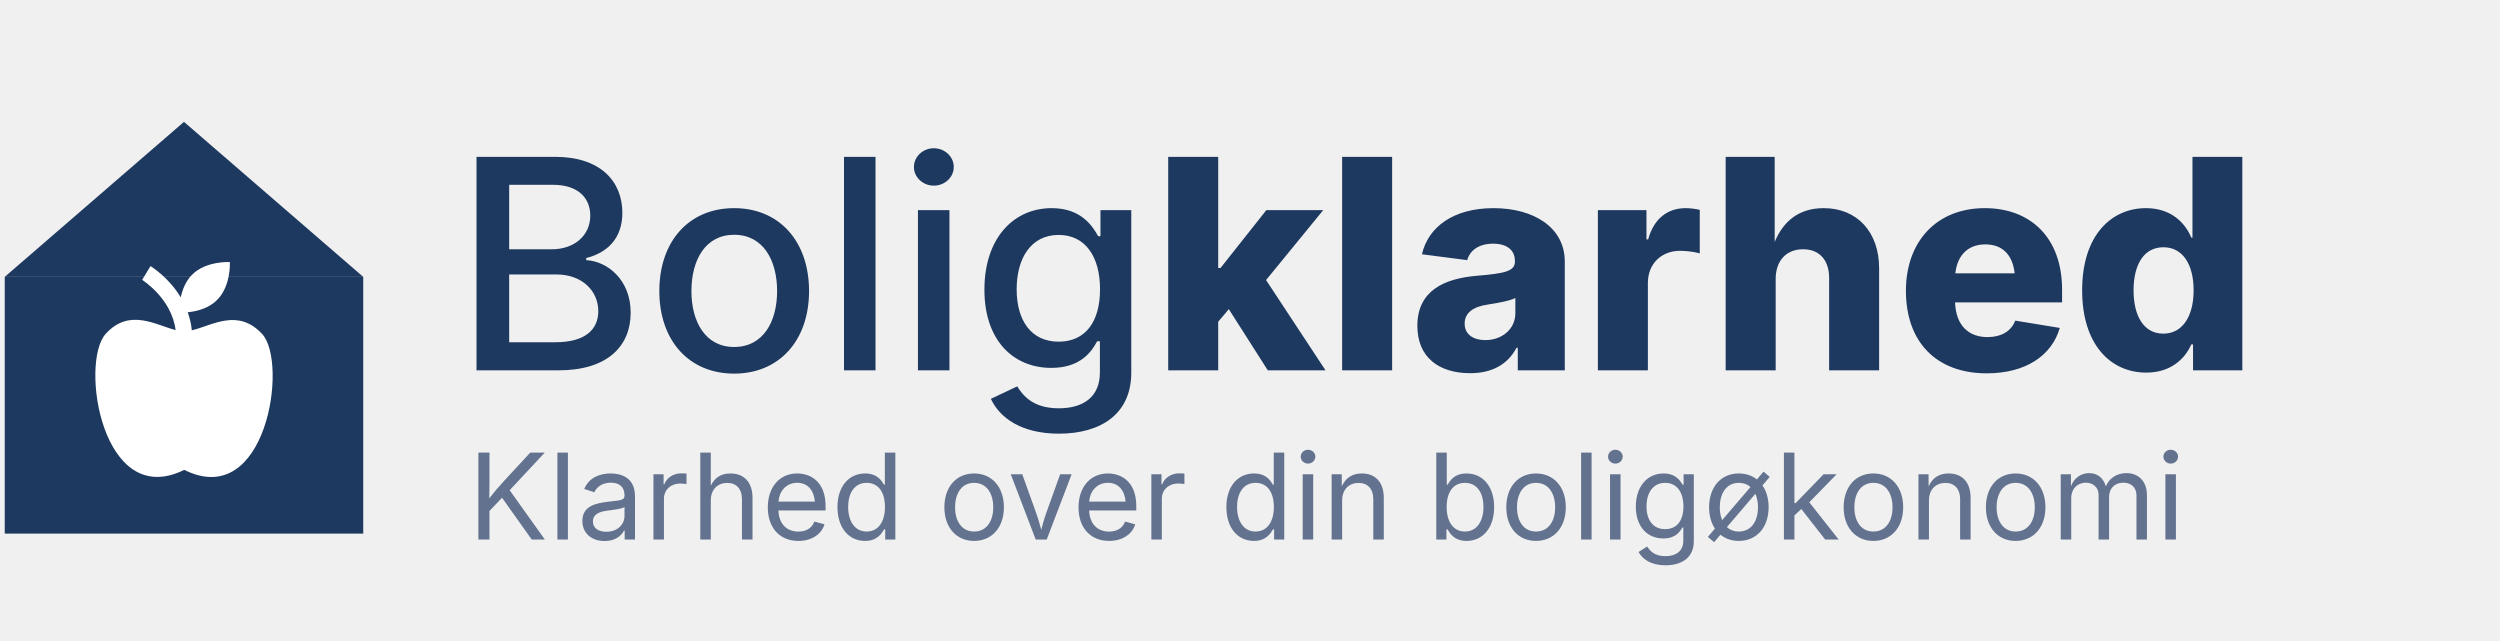
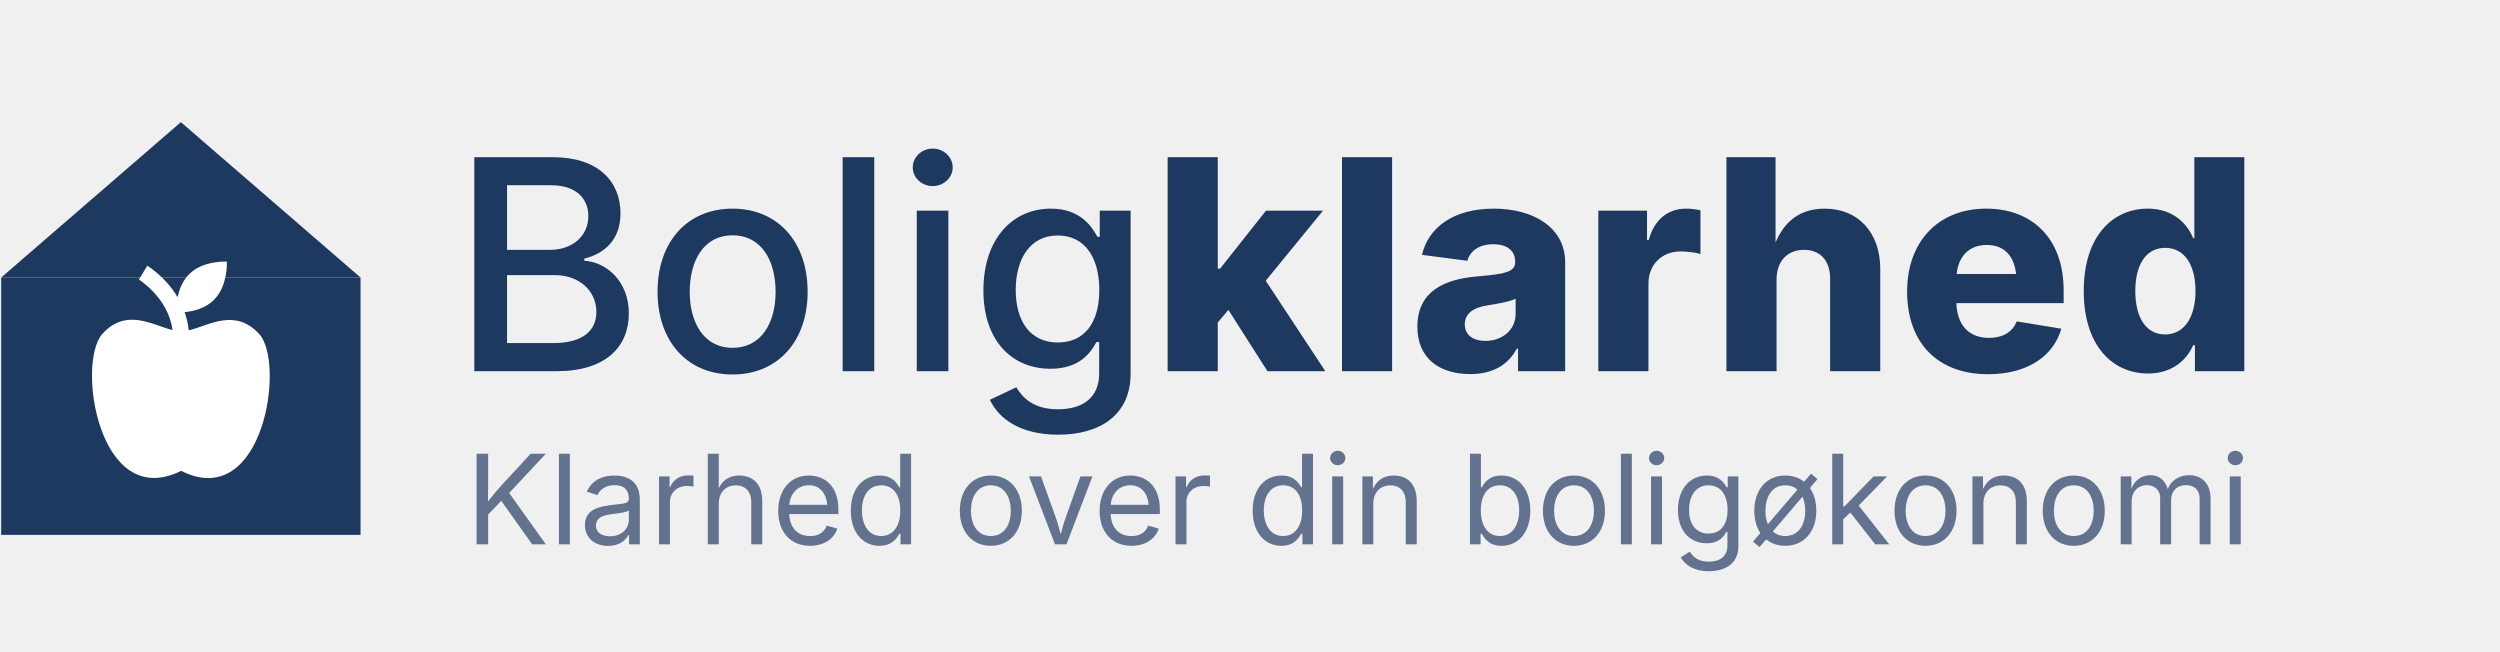
- <svg xmlns="http://www.w3.org/2000/svg" width="2113" height="541" xml:space="preserve" overflow="hidden">
-   <g transform="translate(-316 -1026)">
+ <svg xmlns="http://www.w3.org/2000/svg" width="2108" height="549" xml:space="preserve" overflow="hidden">
+   <g transform="translate(-59 13)">
    <g>
-       <text fill="#1E395F" fill-opacity="1" font-family="Inter Medium,Inter Medium_MSFontService,sans-serif" font-style="normal" font-variant="normal" font-weight="500" font-stretch="normal" font-size="248" text-anchor="start" direction="ltr" writing-mode="lr-tb" unicode-bidi="normal" text-decoration="none" transform="matrix(1 0 0 1 698.767 1339)">Bolig</text>
-       <text fill="#1E395F" fill-opacity="1" font-family="Inter ExtraBold,Inter ExtraBold_MSFontService,sans-serif" font-style="normal" font-variant="normal" font-weight="800" font-stretch="normal" font-size="248" text-anchor="start" direction="ltr" writing-mode="lr-tb" unicode-bidi="normal" text-decoration="none" transform="matrix(1 0 0 1 1289.44 1339)">klarhed</text>
-       <text fill="#1E395F" fill-opacity="1" font-family="Inter ExtraBold,Inter ExtraBold_MSFontService,sans-serif" font-style="normal" font-variant="normal" font-weight="800" font-stretch="normal" font-size="248" text-anchor="start" direction="ltr" writing-mode="lr-tb" unicode-bidi="normal" text-decoration="none" transform="matrix(1 0 0 1 2222.15 1339)"> </text>
-       <rect x="320" y="1260" width="303" height="217" fill="#1E395F" fill-opacity="1" />
-       <path d="M320 1260 471.5 1129 623 1260Z" fill="#1E395F" fill-rule="evenodd" fill-opacity="1" />
-       <text fill="#63738F" fill-opacity="1" font-family="Inter,Inter_MSFontService,sans-serif" font-style="normal" font-variant="normal" font-weight="400" font-stretch="normal" font-size="101" text-anchor="start" direction="ltr" writing-mode="lr-tb" unicode-bidi="normal" text-decoration="none" transform="matrix(1 0 0 1 711.459 1482)">Klarhed</text>
-       <text fill="#63738F" fill-opacity="1" font-family="Inter,Inter_MSFontService,sans-serif" font-style="normal" font-variant="normal" font-weight="400" font-stretch="normal" font-size="101" text-anchor="start" direction="ltr" writing-mode="lr-tb" unicode-bidi="normal" text-decoration="none" transform="matrix(1 0 0 1 1080.42 1482)"> </text>
-       <text fill="#63738F" fill-opacity="1" font-family="Inter,Inter_MSFontService,sans-serif" font-style="normal" font-variant="normal" font-weight="400" font-stretch="normal" font-size="101" text-anchor="start" direction="ltr" writing-mode="lr-tb" unicode-bidi="normal" text-decoration="none" transform="matrix(1 0 0 1 1109.06 1482)">over</text>
-       <text fill="#63738F" fill-opacity="1" font-family="Inter,Inter_MSFontService,sans-serif" font-style="normal" font-variant="normal" font-weight="400" font-stretch="normal" font-size="101" text-anchor="start" direction="ltr" writing-mode="lr-tb" unicode-bidi="normal" text-decoration="none" transform="matrix(1 0 0 1 1318.75 1482)"> </text>
-       <text fill="#63738F" fill-opacity="1" font-family="Inter,Inter_MSFontService,sans-serif" font-style="normal" font-variant="normal" font-weight="400" font-stretch="normal" font-size="101" text-anchor="start" direction="ltr" writing-mode="lr-tb" unicode-bidi="normal" text-decoration="none" transform="matrix(1 0 0 1 1347.4 1482)">din</text>
-       <text fill="#63738F" fill-opacity="1" font-family="Inter,Inter_MSFontService,sans-serif" font-style="normal" font-variant="normal" font-weight="400" font-stretch="normal" font-size="101" text-anchor="start" direction="ltr" writing-mode="lr-tb" unicode-bidi="normal" text-decoration="none" transform="matrix(1 0 0 1 1493.49 1482)"> </text>
-       <text fill="#63738F" fill-opacity="1" font-family="Inter,Inter_MSFontService,sans-serif" font-style="normal" font-variant="normal" font-weight="400" font-stretch="normal" font-size="101" text-anchor="start" direction="ltr" writing-mode="lr-tb" unicode-bidi="normal" text-decoration="none" transform="matrix(1 0 0 1 1522.14 1482)">boligøkonomi</text>
-       <text fill="#63738F" fill-opacity="1" font-family="Inter,Inter_MSFontService,sans-serif" font-style="normal" font-variant="normal" font-weight="400" font-stretch="normal" font-size="101" text-anchor="start" direction="ltr" writing-mode="lr-tb" unicode-bidi="normal" text-decoration="none" transform="matrix(1 0 0 1 2163.8 1482)"> </text>
+       <text fill="#1E395F" fill-opacity="1" font-family="Inter Medium,Inter Medium_MSFontService,sans-serif" font-style="normal" font-variant="normal" font-weight="500" font-stretch="normal" font-size="248" text-anchor="start" direction="ltr" writing-mode="lr-tb" unicode-bidi="normal" text-decoration="none" transform="matrix(1 0 0 1 438.951 300)">Bolig</text>
+       <text fill="#1E395F" fill-opacity="1" font-family="Inter ExtraBold,Inter ExtraBold_MSFontService,sans-serif" font-style="normal" font-variant="normal" font-weight="800" font-stretch="normal" font-size="248" text-anchor="start" direction="ltr" writing-mode="lr-tb" unicode-bidi="normal" text-decoration="none" transform="matrix(1 0 0 1 1029.63 300)">klarhed</text>
+       <text fill="#1E395F" fill-opacity="1" font-family="Inter ExtraBold,Inter ExtraBold_MSFontService,sans-serif" font-style="normal" font-variant="normal" font-weight="800" font-stretch="normal" font-size="248" text-anchor="start" direction="ltr" writing-mode="lr-tb" unicode-bidi="normal" text-decoration="none" transform="matrix(1 0 0 1 1962.34 300)"> </text>
+       <rect x="60" y="221" width="303" height="217" fill="#1E395F" fill-opacity="1" />
+       <path d="M60 221 211.5 90 363 221Z" fill="#1E395F" fill-rule="evenodd" fill-opacity="1" />
+       <text fill="#63738F" fill-opacity="1" font-family="Inter,Inter_MSFontService,sans-serif" font-style="normal" font-variant="normal" font-weight="400" font-stretch="normal" font-size="105" text-anchor="start" direction="ltr" writing-mode="lr-tb" unicode-bidi="normal" text-decoration="none" transform="matrix(1 0 0 1 451.643 446)">Klarhed</text>
+       <text fill="#63738F" fill-opacity="1" font-family="Inter,Inter_MSFontService,sans-serif" font-style="normal" font-variant="normal" font-weight="400" font-stretch="normal" font-size="105" text-anchor="start" direction="ltr" writing-mode="lr-tb" unicode-bidi="normal" text-decoration="none" transform="matrix(1 0 0 1 833.778 446)"> </text>
+       <text fill="#63738F" fill-opacity="1" font-family="Inter,Inter_MSFontService,sans-serif" font-style="normal" font-variant="normal" font-weight="400" font-stretch="normal" font-size="105" text-anchor="start" direction="ltr" writing-mode="lr-tb" unicode-bidi="normal" text-decoration="none" transform="matrix(1 0 0 1 862.997 446)">over</text>
+       <text fill="#63738F" fill-opacity="1" font-family="Inter,Inter_MSFontService,sans-serif" font-style="normal" font-variant="normal" font-weight="400" font-stretch="normal" font-size="105" text-anchor="start" direction="ltr" writing-mode="lr-tb" unicode-bidi="normal" text-decoration="none" transform="matrix(1 0 0 1 1080.71 446)"> </text>
+       <text fill="#63738F" fill-opacity="1" font-family="Inter,Inter_MSFontService,sans-serif" font-style="normal" font-variant="normal" font-weight="400" font-stretch="normal" font-size="105" text-anchor="start" direction="ltr" writing-mode="lr-tb" unicode-bidi="normal" text-decoration="none" transform="matrix(1 0 0 1 1109.92 446)">din</text>
+       <text fill="#63738F" fill-opacity="1" font-family="Inter,Inter_MSFontService,sans-serif" font-style="normal" font-variant="normal" font-weight="400" font-stretch="normal" font-size="105" text-anchor="start" direction="ltr" writing-mode="lr-tb" unicode-bidi="normal" text-decoration="none" transform="matrix(1 0 0 1 1261.17 446)"> </text>
+       <text fill="#63738F" fill-opacity="1" font-family="Inter,Inter_MSFontService,sans-serif" font-style="normal" font-variant="normal" font-weight="400" font-stretch="normal" font-size="105" text-anchor="start" direction="ltr" writing-mode="lr-tb" unicode-bidi="normal" text-decoration="none" transform="matrix(1 0 0 1 1290.39 446)">boligøkonomi</text>
+       <text fill="#63738F" fill-opacity="1" font-family="Inter,Inter_MSFontService,sans-serif" font-style="normal" font-variant="normal" font-weight="400" font-stretch="normal" font-size="105" text-anchor="start" direction="ltr" writing-mode="lr-tb" unicode-bidi="normal" text-decoration="none" transform="matrix(1 0 0 1 1952.68 446)"> </text>
      <g>
        <g>
          <g>
-             <path d="M537.656 1308.39C517.125 1286.03 494.997 1301.32 478.116 1305.19 477.659 1299.72 476.291 1294.7 474.694 1289.91 481.766 1289.22 492.259 1286.94 499.559 1279.42 511.422 1267.55 510.281 1247.48 510.281 1247.48 510.281 1247.48 489.978 1246.34 478.344 1258.2 472.869 1263.67 470.131 1270.97 468.762 1277.36 458.725 1260.48 444.125 1251.58 443.212 1250.9L436.141 1262.53C436.369 1262.76 461.006 1278.05 464.428 1304.97 447.775 1300.86 425.419 1286.03 405.344 1308.16 383.216 1332.57 402.15 1457.58 471.728 1423.13 541.078 1457.81 559.784 1332.8 537.656 1308.39Z" fill="#FFFFFF" fill-rule="nonzero" fill-opacity="1" />
+             <path d="M175.656 79.388C155.125 57.031 132.997 72.316 116.116 76.194 115.659 70.719 114.291 65.7 112.694 60.909 119.766 60.225 130.259 57.944 137.559 50.416 149.422 38.553 148.281 18.478 148.281 18.478 148.281 18.478 127.978 17.337 116.344 29.2 110.869 34.675 108.131 41.975 106.762 48.362 96.725 31.481 82.125 22.584 81.213 21.9L74.141 33.534C74.369 33.763 99.006 49.047 102.428 75.966 85.775 71.859 63.419 57.031 43.344 79.159 21.216 103.569 40.15 228.581 109.728 194.134 179.078 228.809 197.784 103.797 175.656 79.388Z" fill="#FFFFFF" fill-rule="nonzero" fill-opacity="1" transform="matrix(1 0 0 1.00457 102 189)" />
          </g>
        </g>
      </g>
    </g>
  </g>
</svg>
